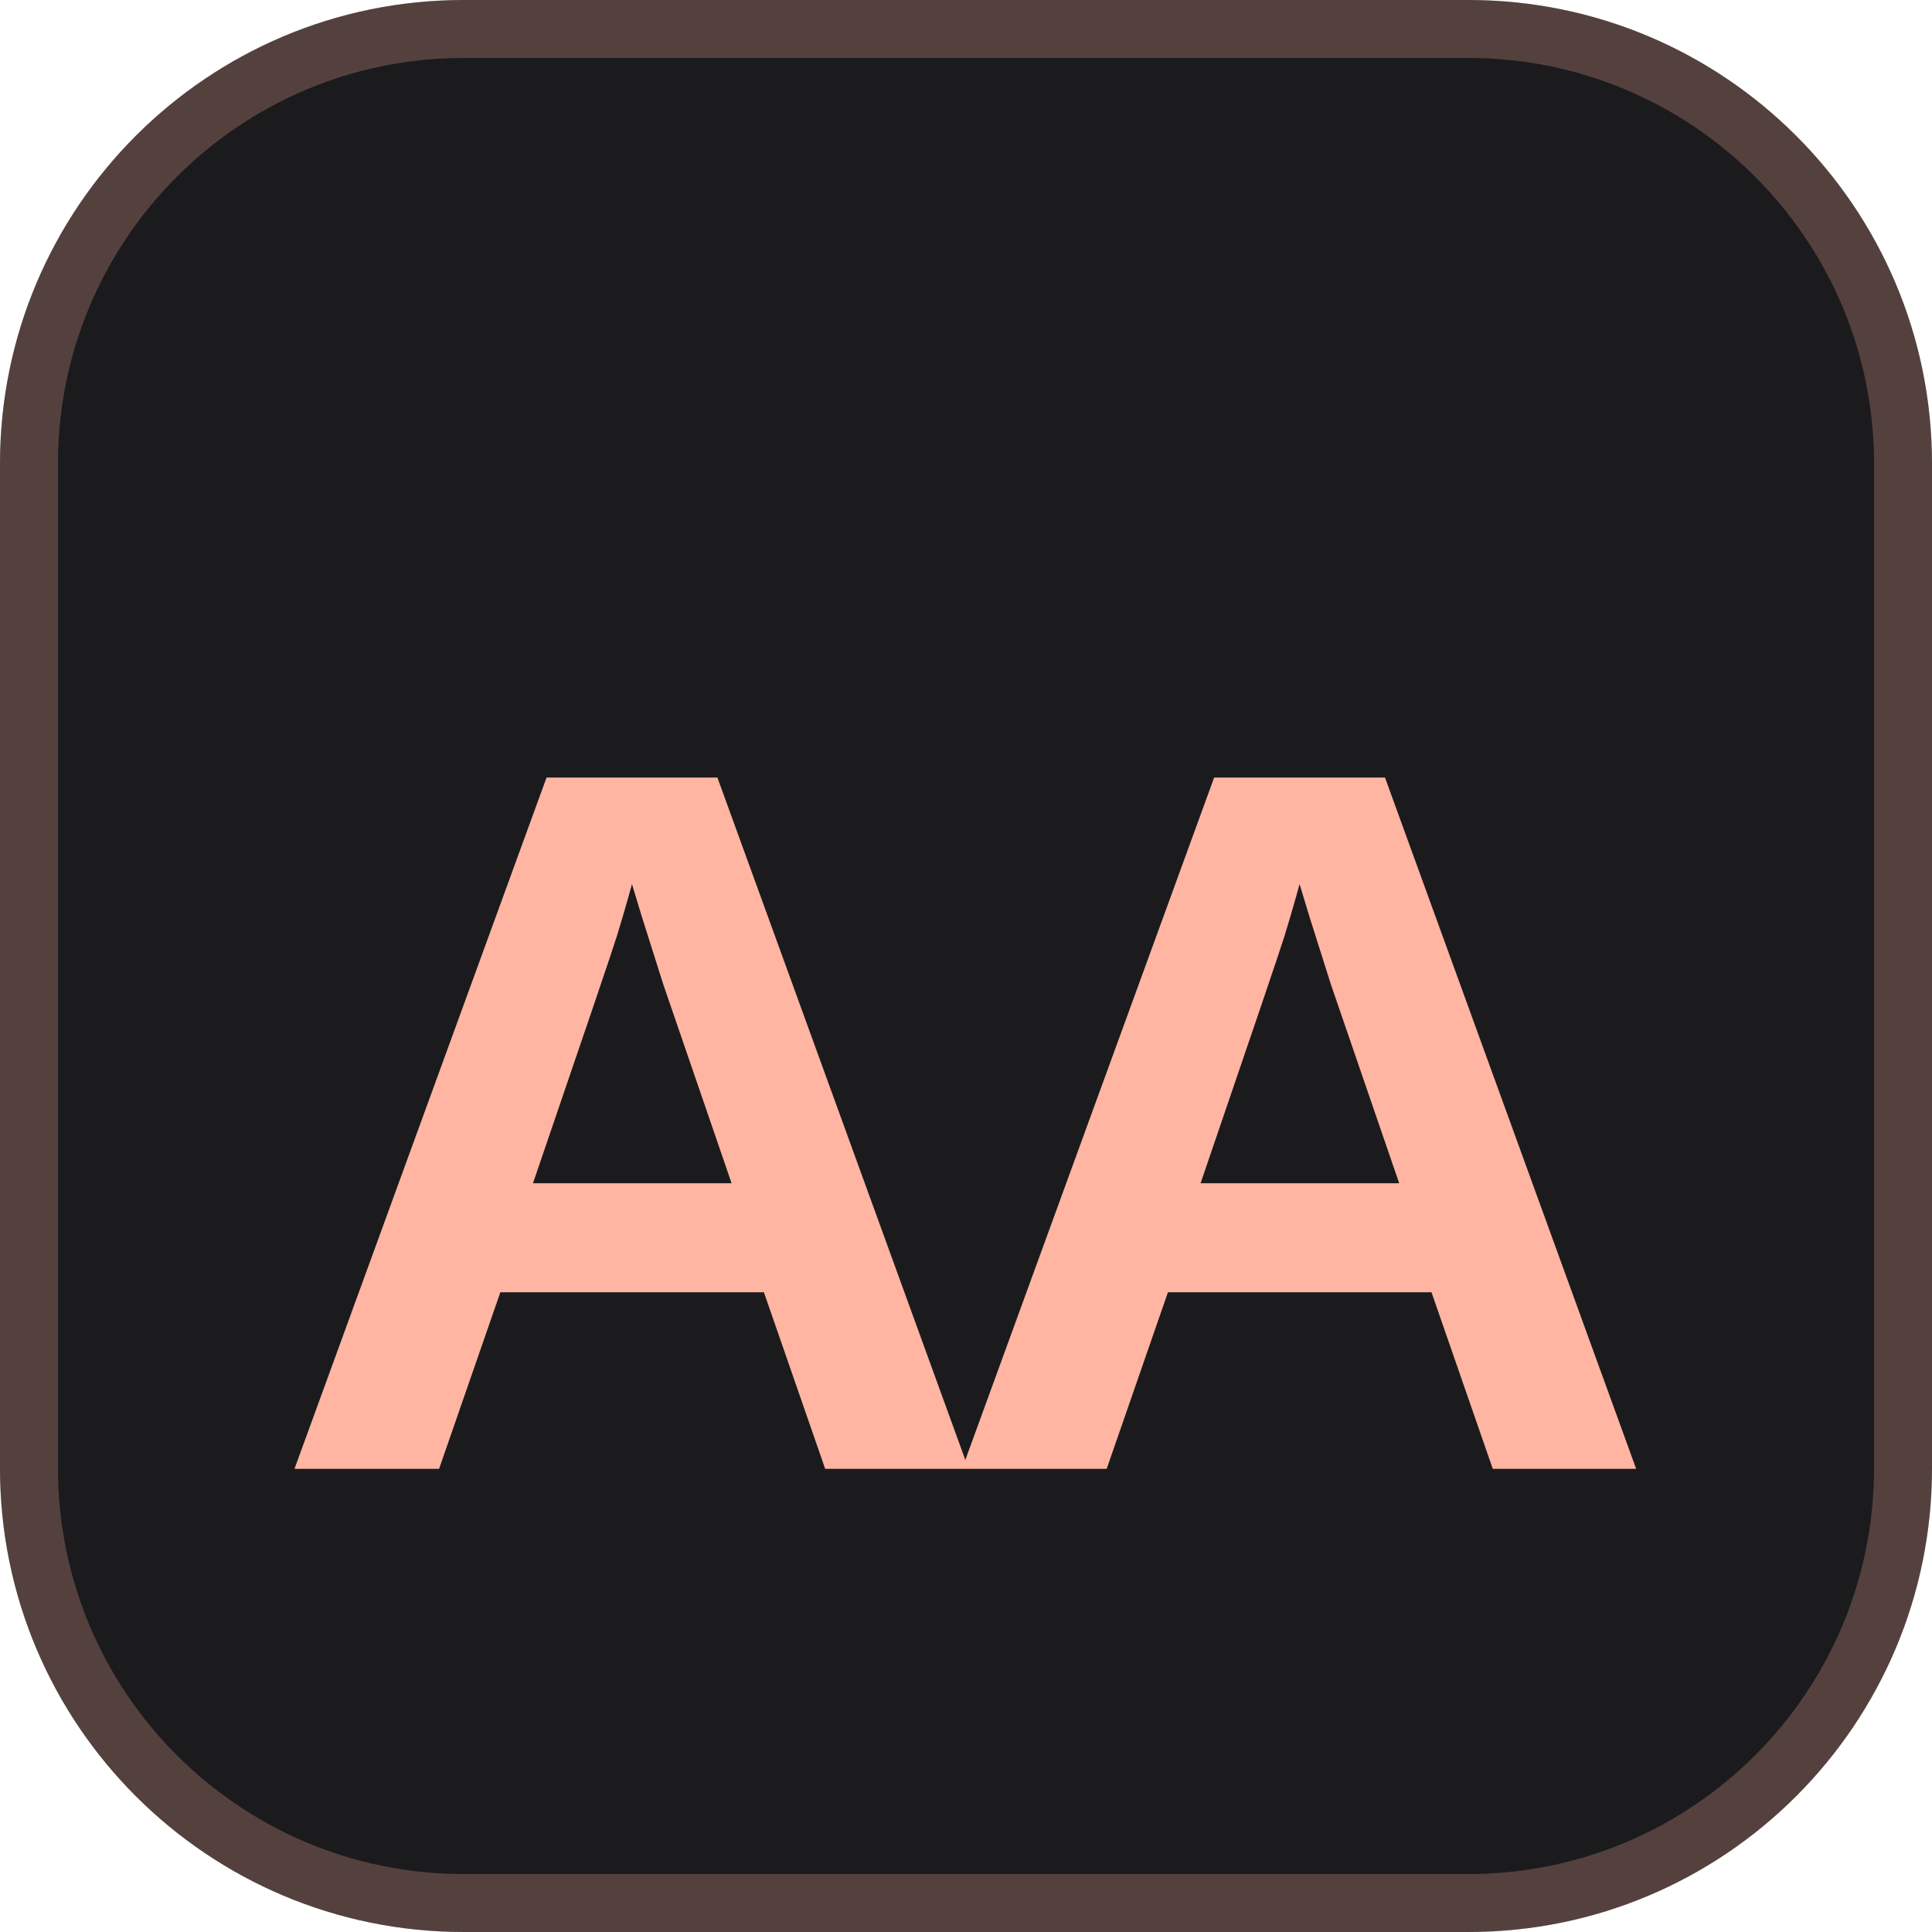
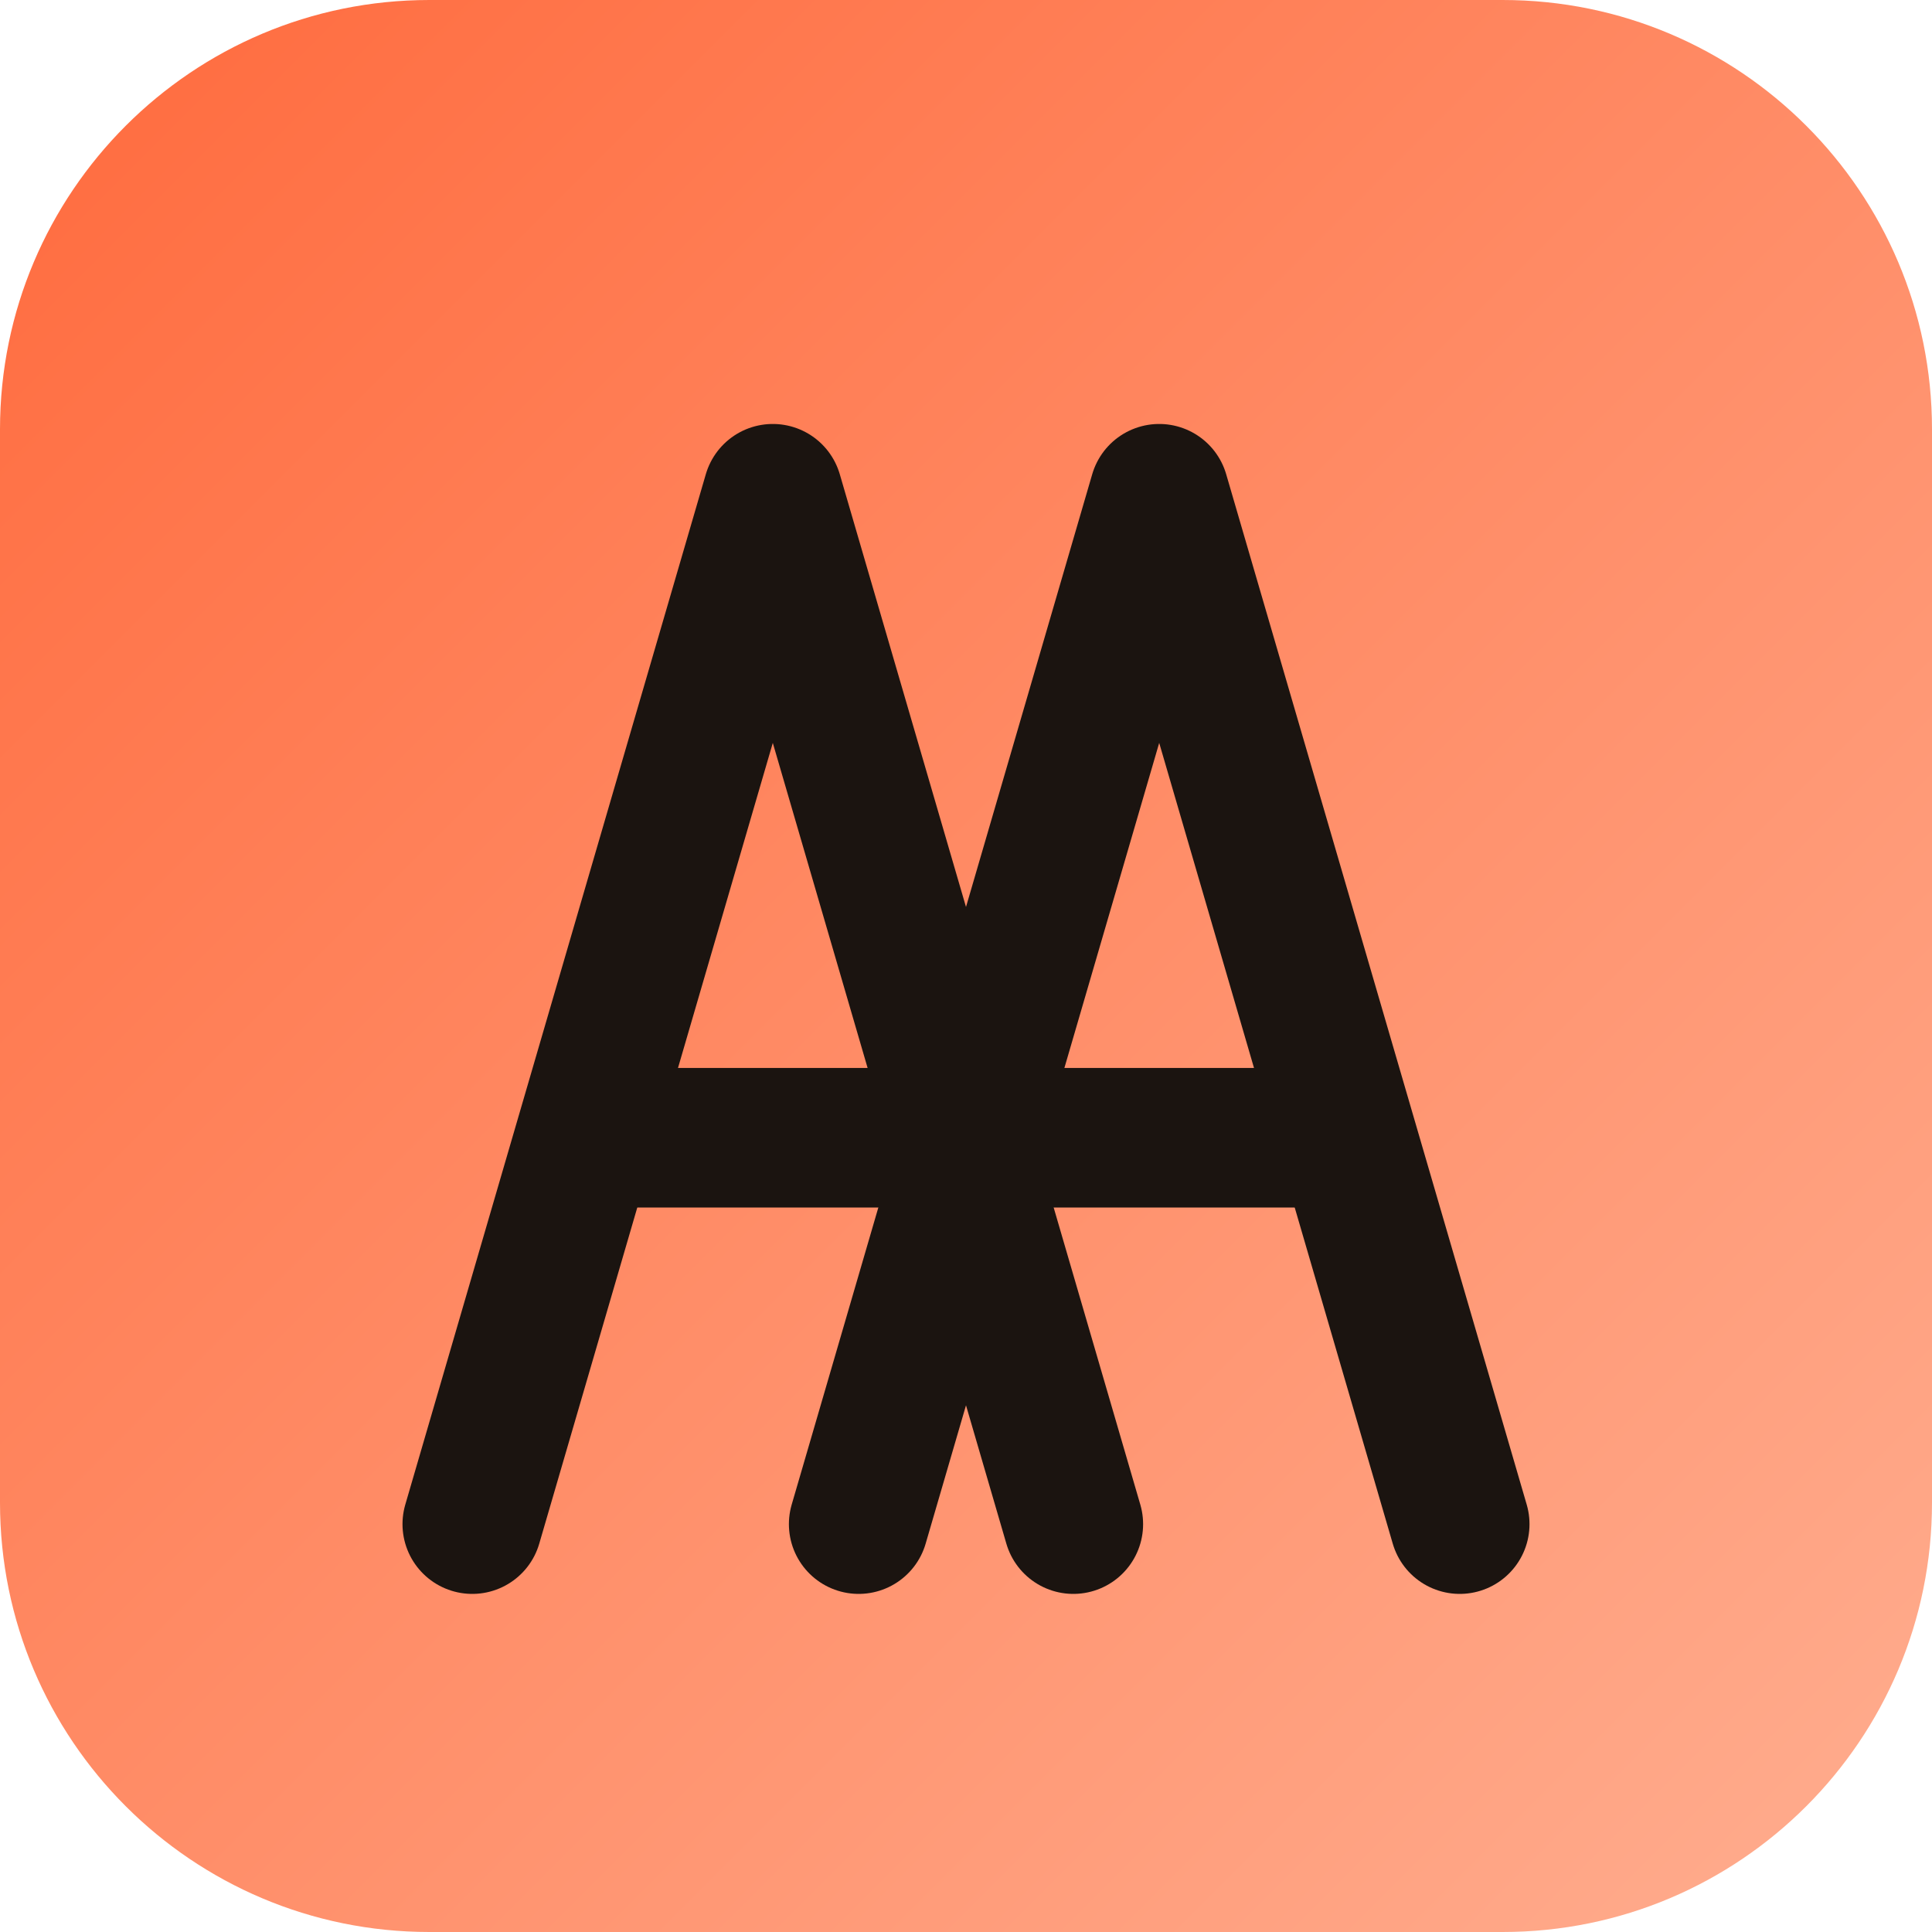
- <svg xmlns="http://www.w3.org/2000/svg" viewBox="0 0 100 100">
-   <rect width="100" height="100" rx="24" fill="#1b1b1e" />
-   <rect x="1.5" y="1.5" width="97" height="97" rx="22.5" fill="none" stroke="#ffb5a1" stroke-opacity="0.25" stroke-width="3" />
-   <text x="50" y="58" text-anchor="middle" dominant-baseline="central" font-family="Arial, Helvetica, sans-serif" font-weight="800" font-size="52" letter-spacing="-3" fill="#ffb5a1">AA</text>
+ <svg xmlns="http://www.w3.org/2000/svg" viewBox="0 0 180 180">
+   <defs>
+     <linearGradient id="bg" x1="0" y1="0" x2="1" y2="1">
+       <stop offset="0" stop-color="#ff6a3d" />
+       <stop offset="1" stop-color="#ffae90" />
+     </linearGradient>
+   </defs>
+   <rect width="180" height="180" rx="40" fill="url(#bg)" />
+   <g stroke="#1b1410" stroke-width="13" fill="none" stroke-linejoin="round" stroke-linecap="round">
+     <path d="M44 142 L72 46 L100 142" />
+     <line x1="56" y1="106" x2="88" y2="106" />
+     <path d="M80 142 L108 46 L136 142" />
+     <line x1="92" y1="106" x2="124" y2="106" />
+   </g>
</svg>
